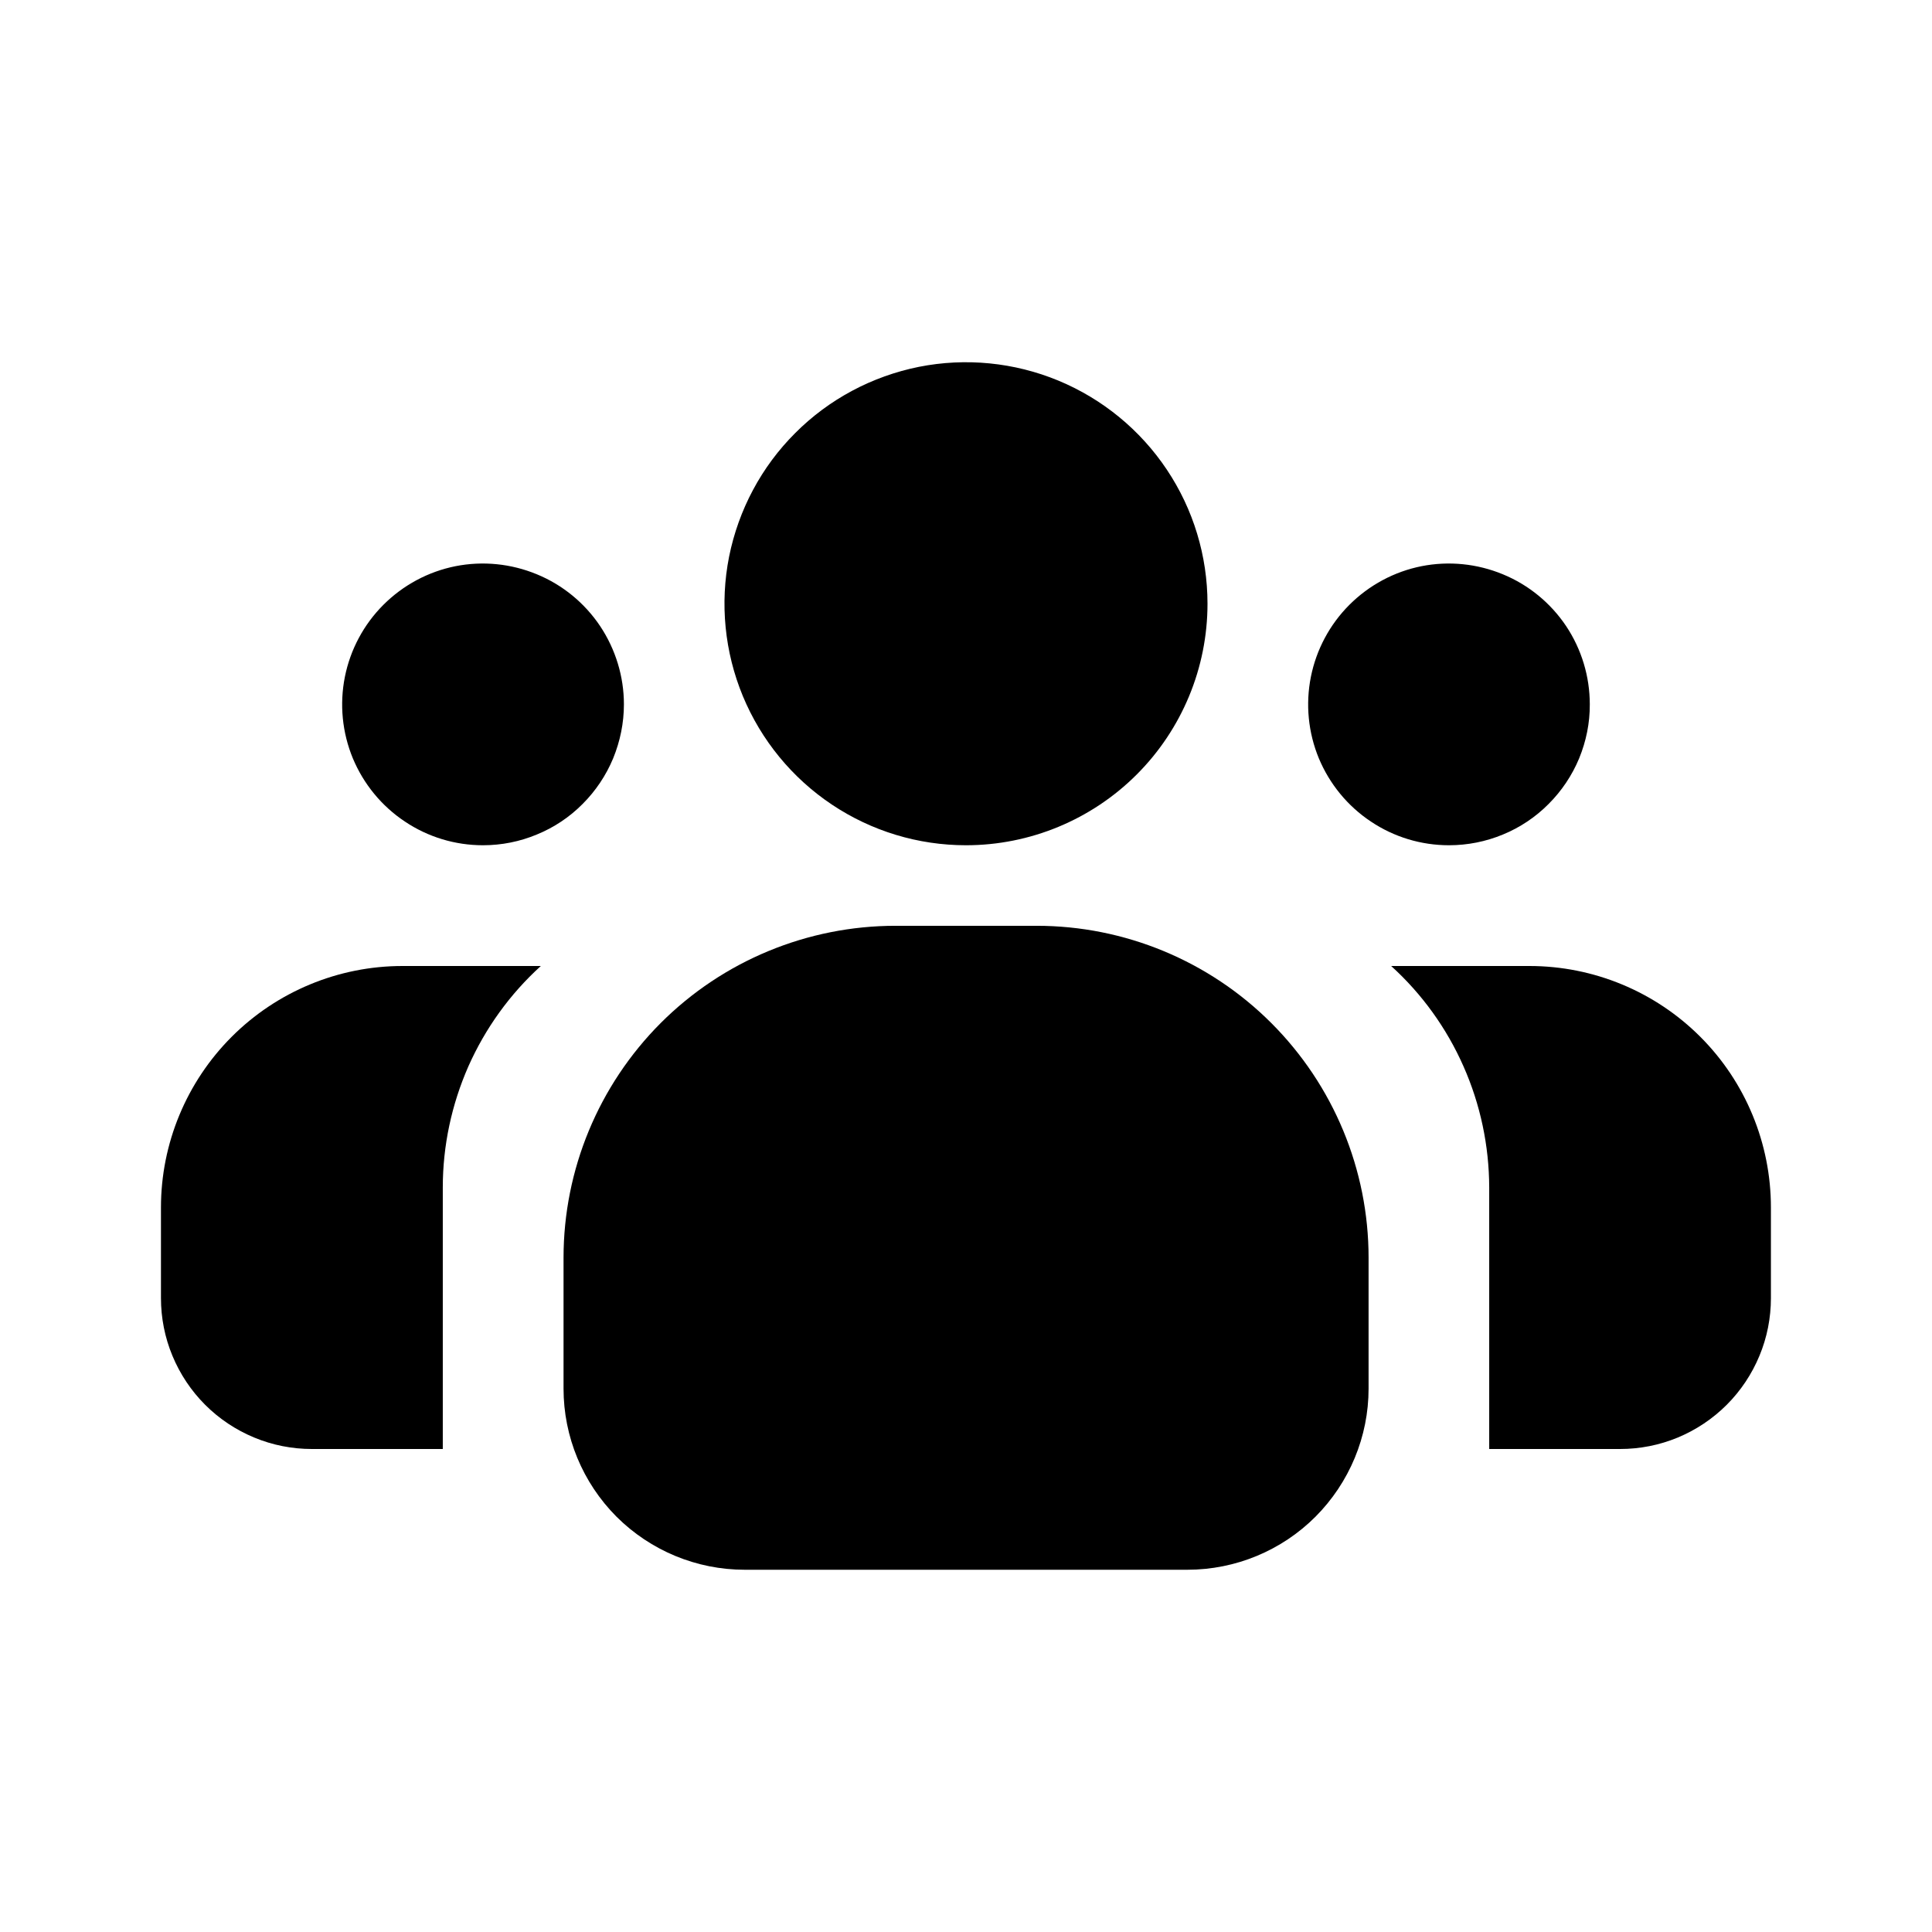
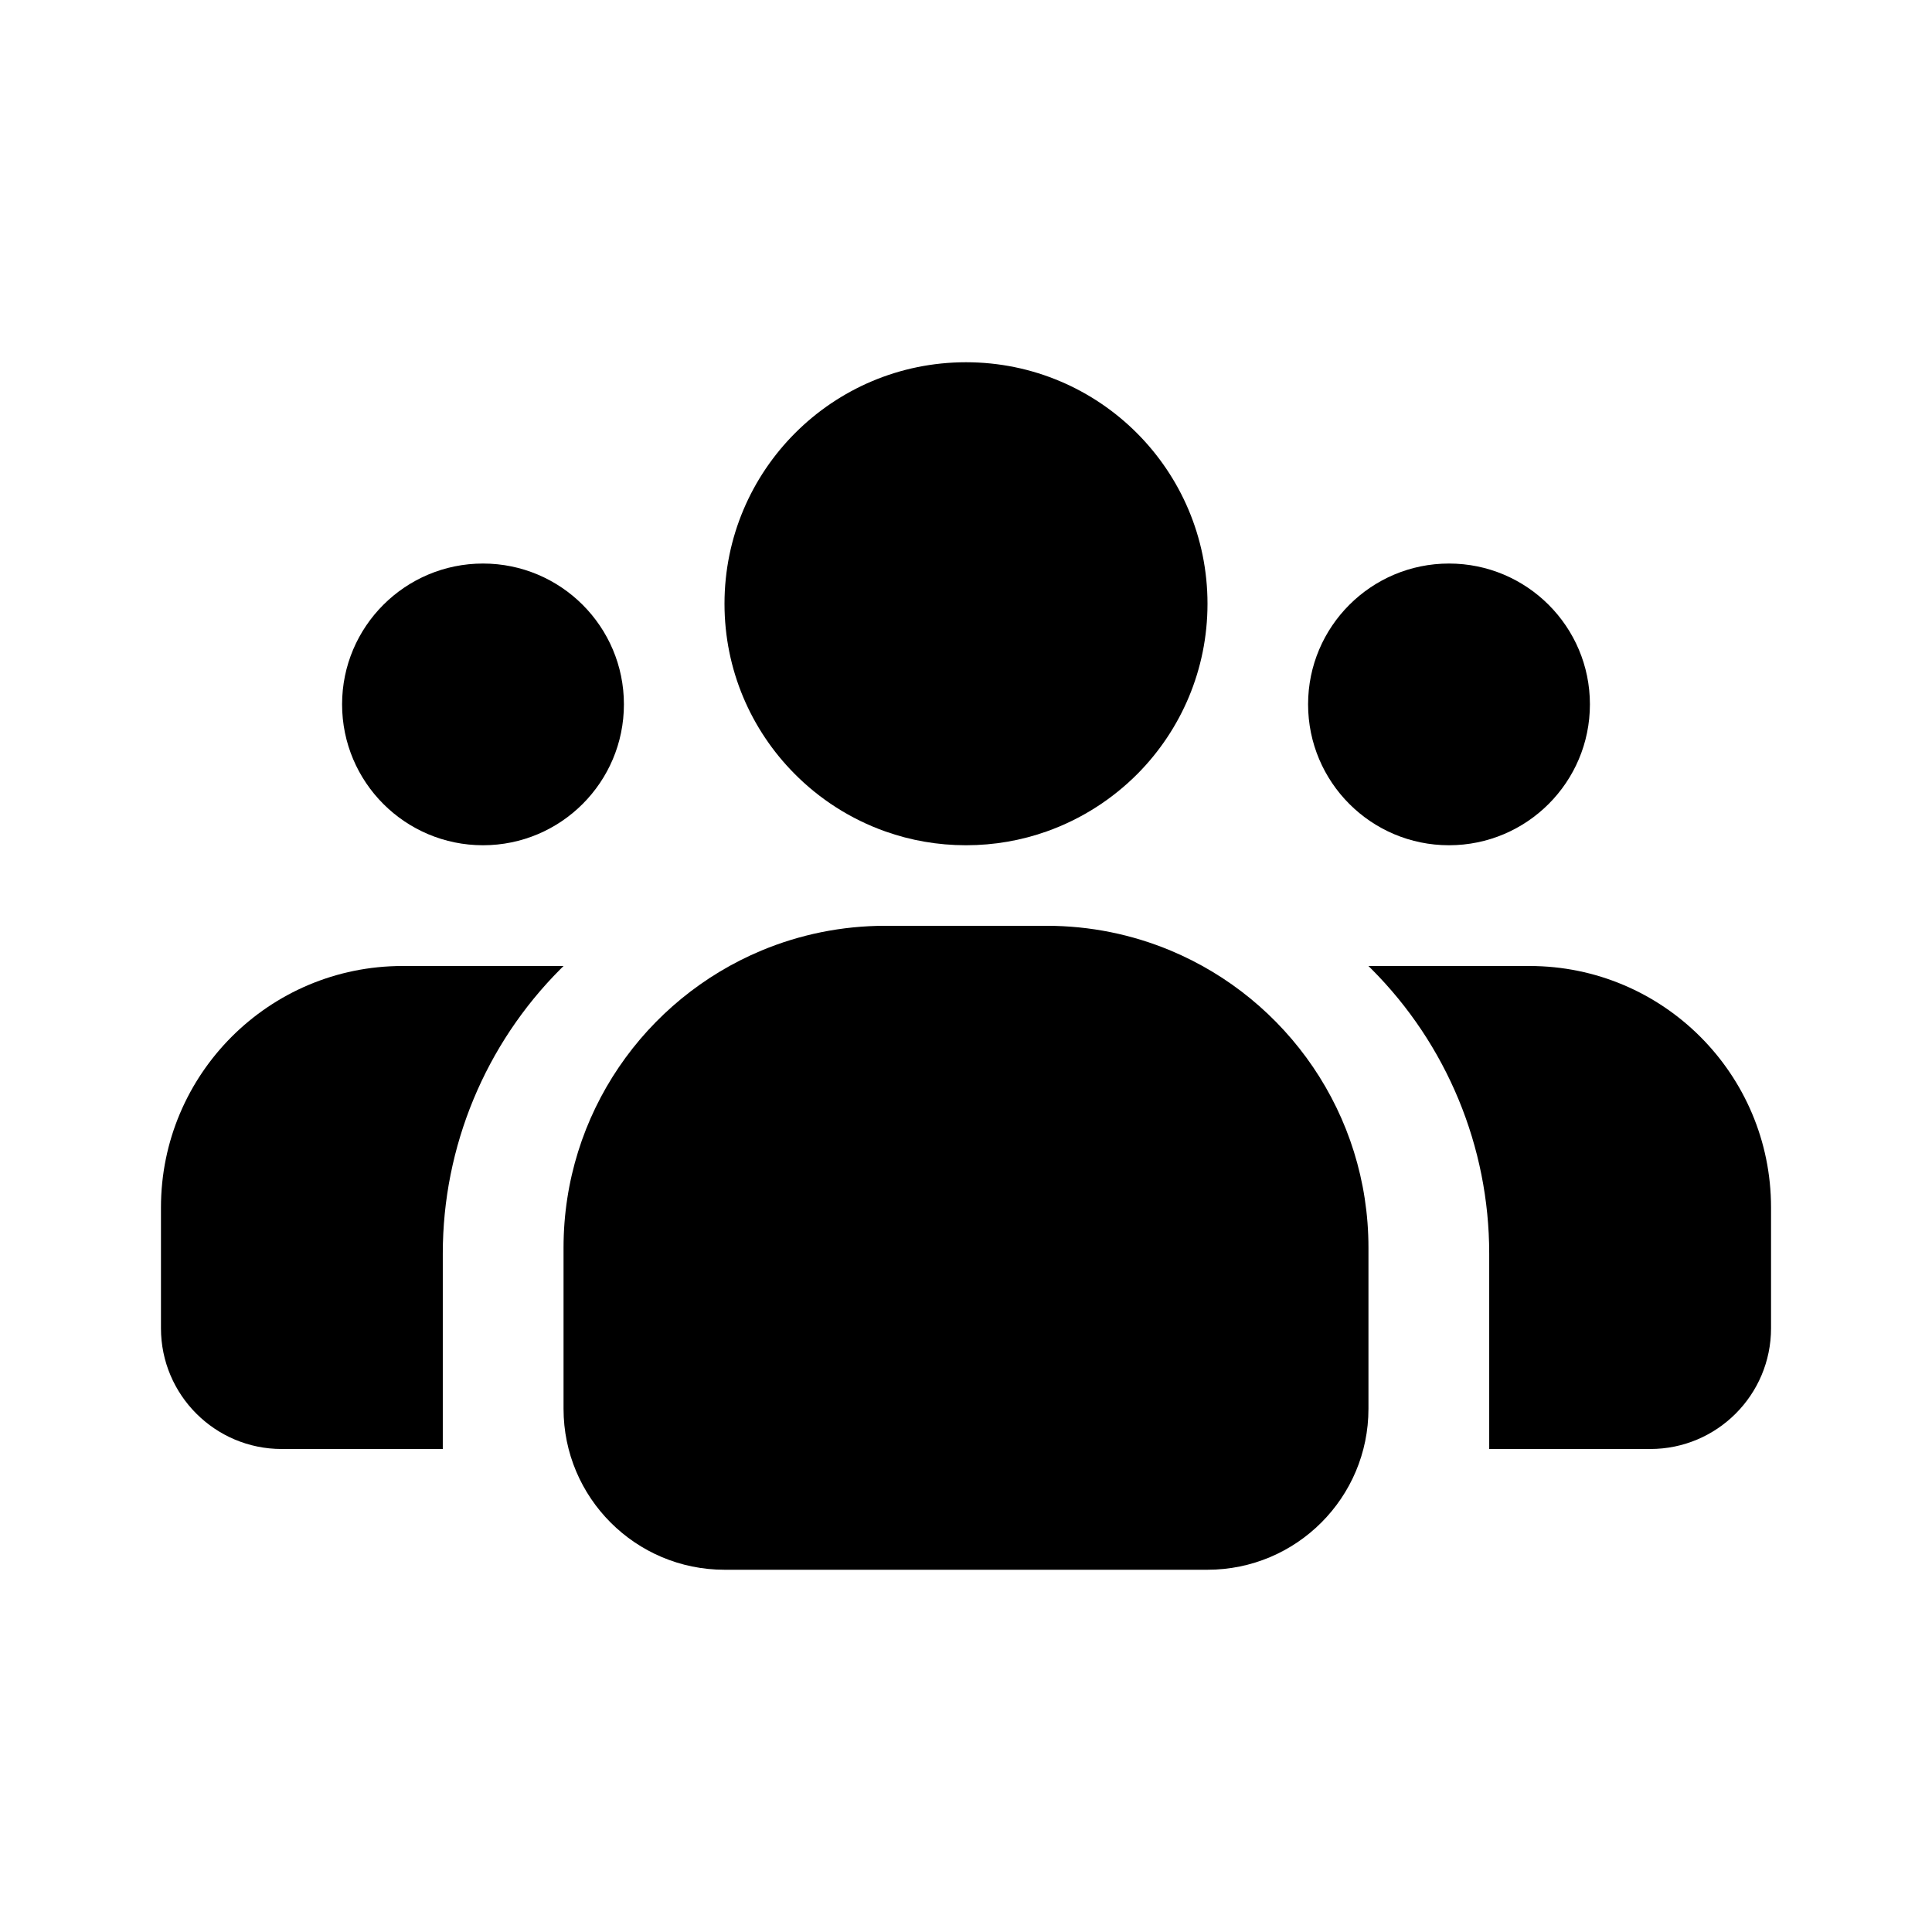
<svg xmlns="http://www.w3.org/2000/svg" width="16" height="16" viewBox="0 0 16 16" fill="none">
-   <path d="M4 7C3.769 7 3.544 6.932 3.352 6.803C3.16 6.675 3.011 6.493 2.922 6.28C2.834 6.067 2.811 5.832 2.856 5.606C2.901 5.38 3.012 5.172 3.175 5.009C3.338 4.846 3.546 4.734 3.772 4.689C3.999 4.644 4.233 4.668 4.446 4.756C4.66 4.844 4.842 4.994 4.97 5.185C5.098 5.377 5.167 5.603 5.167 5.833C5.167 5.987 5.136 6.138 5.078 6.28C5.019 6.422 4.933 6.55 4.825 6.658C4.717 6.767 4.588 6.853 4.446 6.911C4.305 6.97 4.153 7 4 7Z" fill="black" />
-   <path d="M12 7C11.769 7 11.544 6.932 11.352 6.803C11.16 6.675 11.011 6.493 10.922 6.28C10.834 6.067 10.811 5.832 10.856 5.606C10.901 5.38 11.012 5.172 11.175 5.009C11.338 4.846 11.546 4.734 11.772 4.689C11.999 4.644 12.233 4.668 12.446 4.756C12.66 4.844 12.842 4.994 12.97 5.185C13.098 5.377 13.166 5.603 13.166 5.833C13.167 5.987 13.136 6.138 13.078 6.28C13.019 6.422 12.933 6.55 12.825 6.658C12.717 6.767 12.588 6.853 12.447 6.911C12.305 6.97 12.153 7 12 7Z" fill="black" />
-   <path d="M12.666 8H11.521C11.777 8.232 11.981 8.516 12.12 8.831C12.26 9.147 12.332 9.488 12.333 9.834V12H13.416C13.581 12 13.743 11.968 13.895 11.905C14.046 11.842 14.184 11.75 14.3 11.634C14.416 11.518 14.508 11.38 14.571 11.228C14.634 11.077 14.666 10.914 14.666 10.75V10C14.666 9.47 14.456 8.961 14.081 8.586C13.706 8.211 13.197 8 12.666 8Z" fill="black" />
-   <path d="M8 7C7.604 7 7.218 6.883 6.889 6.663C6.56 6.443 6.304 6.131 6.152 5.765C6.001 5.4 5.961 4.998 6.038 4.61C6.116 4.222 6.306 3.865 6.586 3.586C6.865 3.306 7.222 3.116 7.61 3.038C7.998 2.961 8.4 3.001 8.765 3.152C9.131 3.304 9.443 3.56 9.663 3.889C9.883 4.218 10 4.604 10 5C10 5.53 9.789 6.039 9.414 6.414C9.039 6.789 8.53 7 8 7Z" fill="black" />
-   <path d="M9.834 13H6.167C5.769 13 5.388 12.842 5.106 12.561C4.825 12.279 4.667 11.898 4.667 11.5V10.416C4.667 9.687 4.957 8.988 5.472 8.472C5.988 7.956 6.688 7.667 7.417 7.667H8.584C9.313 7.667 10.012 7.956 10.528 8.472C11.044 8.988 11.334 9.687 11.334 10.416V11.5C11.334 11.898 11.175 12.279 10.894 12.561C10.613 12.842 10.231 13 9.834 13Z" fill="black" />
-   <path d="M3.667 9.834C3.667 9.488 3.74 9.147 3.879 8.831C4.019 8.516 4.223 8.232 4.479 8H3.333C2.803 8 2.294 8.211 1.919 8.586C1.544 8.961 1.333 9.47 1.333 10V10.75C1.333 10.914 1.365 11.077 1.428 11.228C1.491 11.38 1.583 11.518 1.699 11.634C1.815 11.75 1.953 11.842 2.105 11.905C2.256 11.968 2.419 12 2.583 12H3.667V9.834Z" fill="black" />
+   <path fill-rule="evenodd" clip-rule="evenodd" d="M6.306 7.872C5.343 8.274 4.667 9.225 4.667 10.333V11.667C4.667 12.403 5.264 13 6 13H10C10.736 13 11.333 12.403 11.333 11.667V10.333C11.333 9.225 10.657 8.274 9.694 7.872C9.378 7.74 9.031 7.667 8.667 7.667H7.333C6.969 7.667 6.622 7.74 6.306 7.872ZM6.577 6.405C6.787 6.618 7.045 6.784 7.333 6.886C7.542 6.96 7.766 7 8 7C8.234 7 8.458 6.96 8.667 6.886C8.955 6.784 9.213 6.618 9.424 6.405C9.78 6.044 10 5.548 10 5C10 3.895 9.105 3 8 3C6.895 3 6 3.895 6 5C6 5.548 6.22 6.044 6.577 6.405Z" fill="black" />
+   <path d="M14.667 11C14.667 11.552 14.219 12 13.667 12H12.333V10.381C12.333 9.497 11.982 8.649 11.357 8.024L11.333 8H12.667C13.771 8 14.667 8.895 14.667 10V11Z" fill="black" />
+   <path d="M10.833 5.833C10.833 6.478 11.356 7 12 7C12.644 7 13.167 6.478 13.167 5.833C13.167 5.189 12.644 4.667 12 4.667C11.356 4.667 10.833 5.189 10.833 5.833Z" fill="black" />
+   <path d="M1.333 11C1.333 11.552 1.781 12 2.333 12H3.667V10.381C3.667 9.497 4.018 8.649 4.643 8.024L4.667 8H3.333C2.229 8 1.333 8.895 1.333 10V11Z" fill="black" />
+   <path d="M2.833 5.833C2.833 6.478 3.356 7 4 7C4.644 7 5.167 6.478 5.167 5.833C5.167 5.189 4.644 4.667 4 4.667C3.356 4.667 2.833 5.189 2.833 5.833Z" fill="black" />
</svg>
